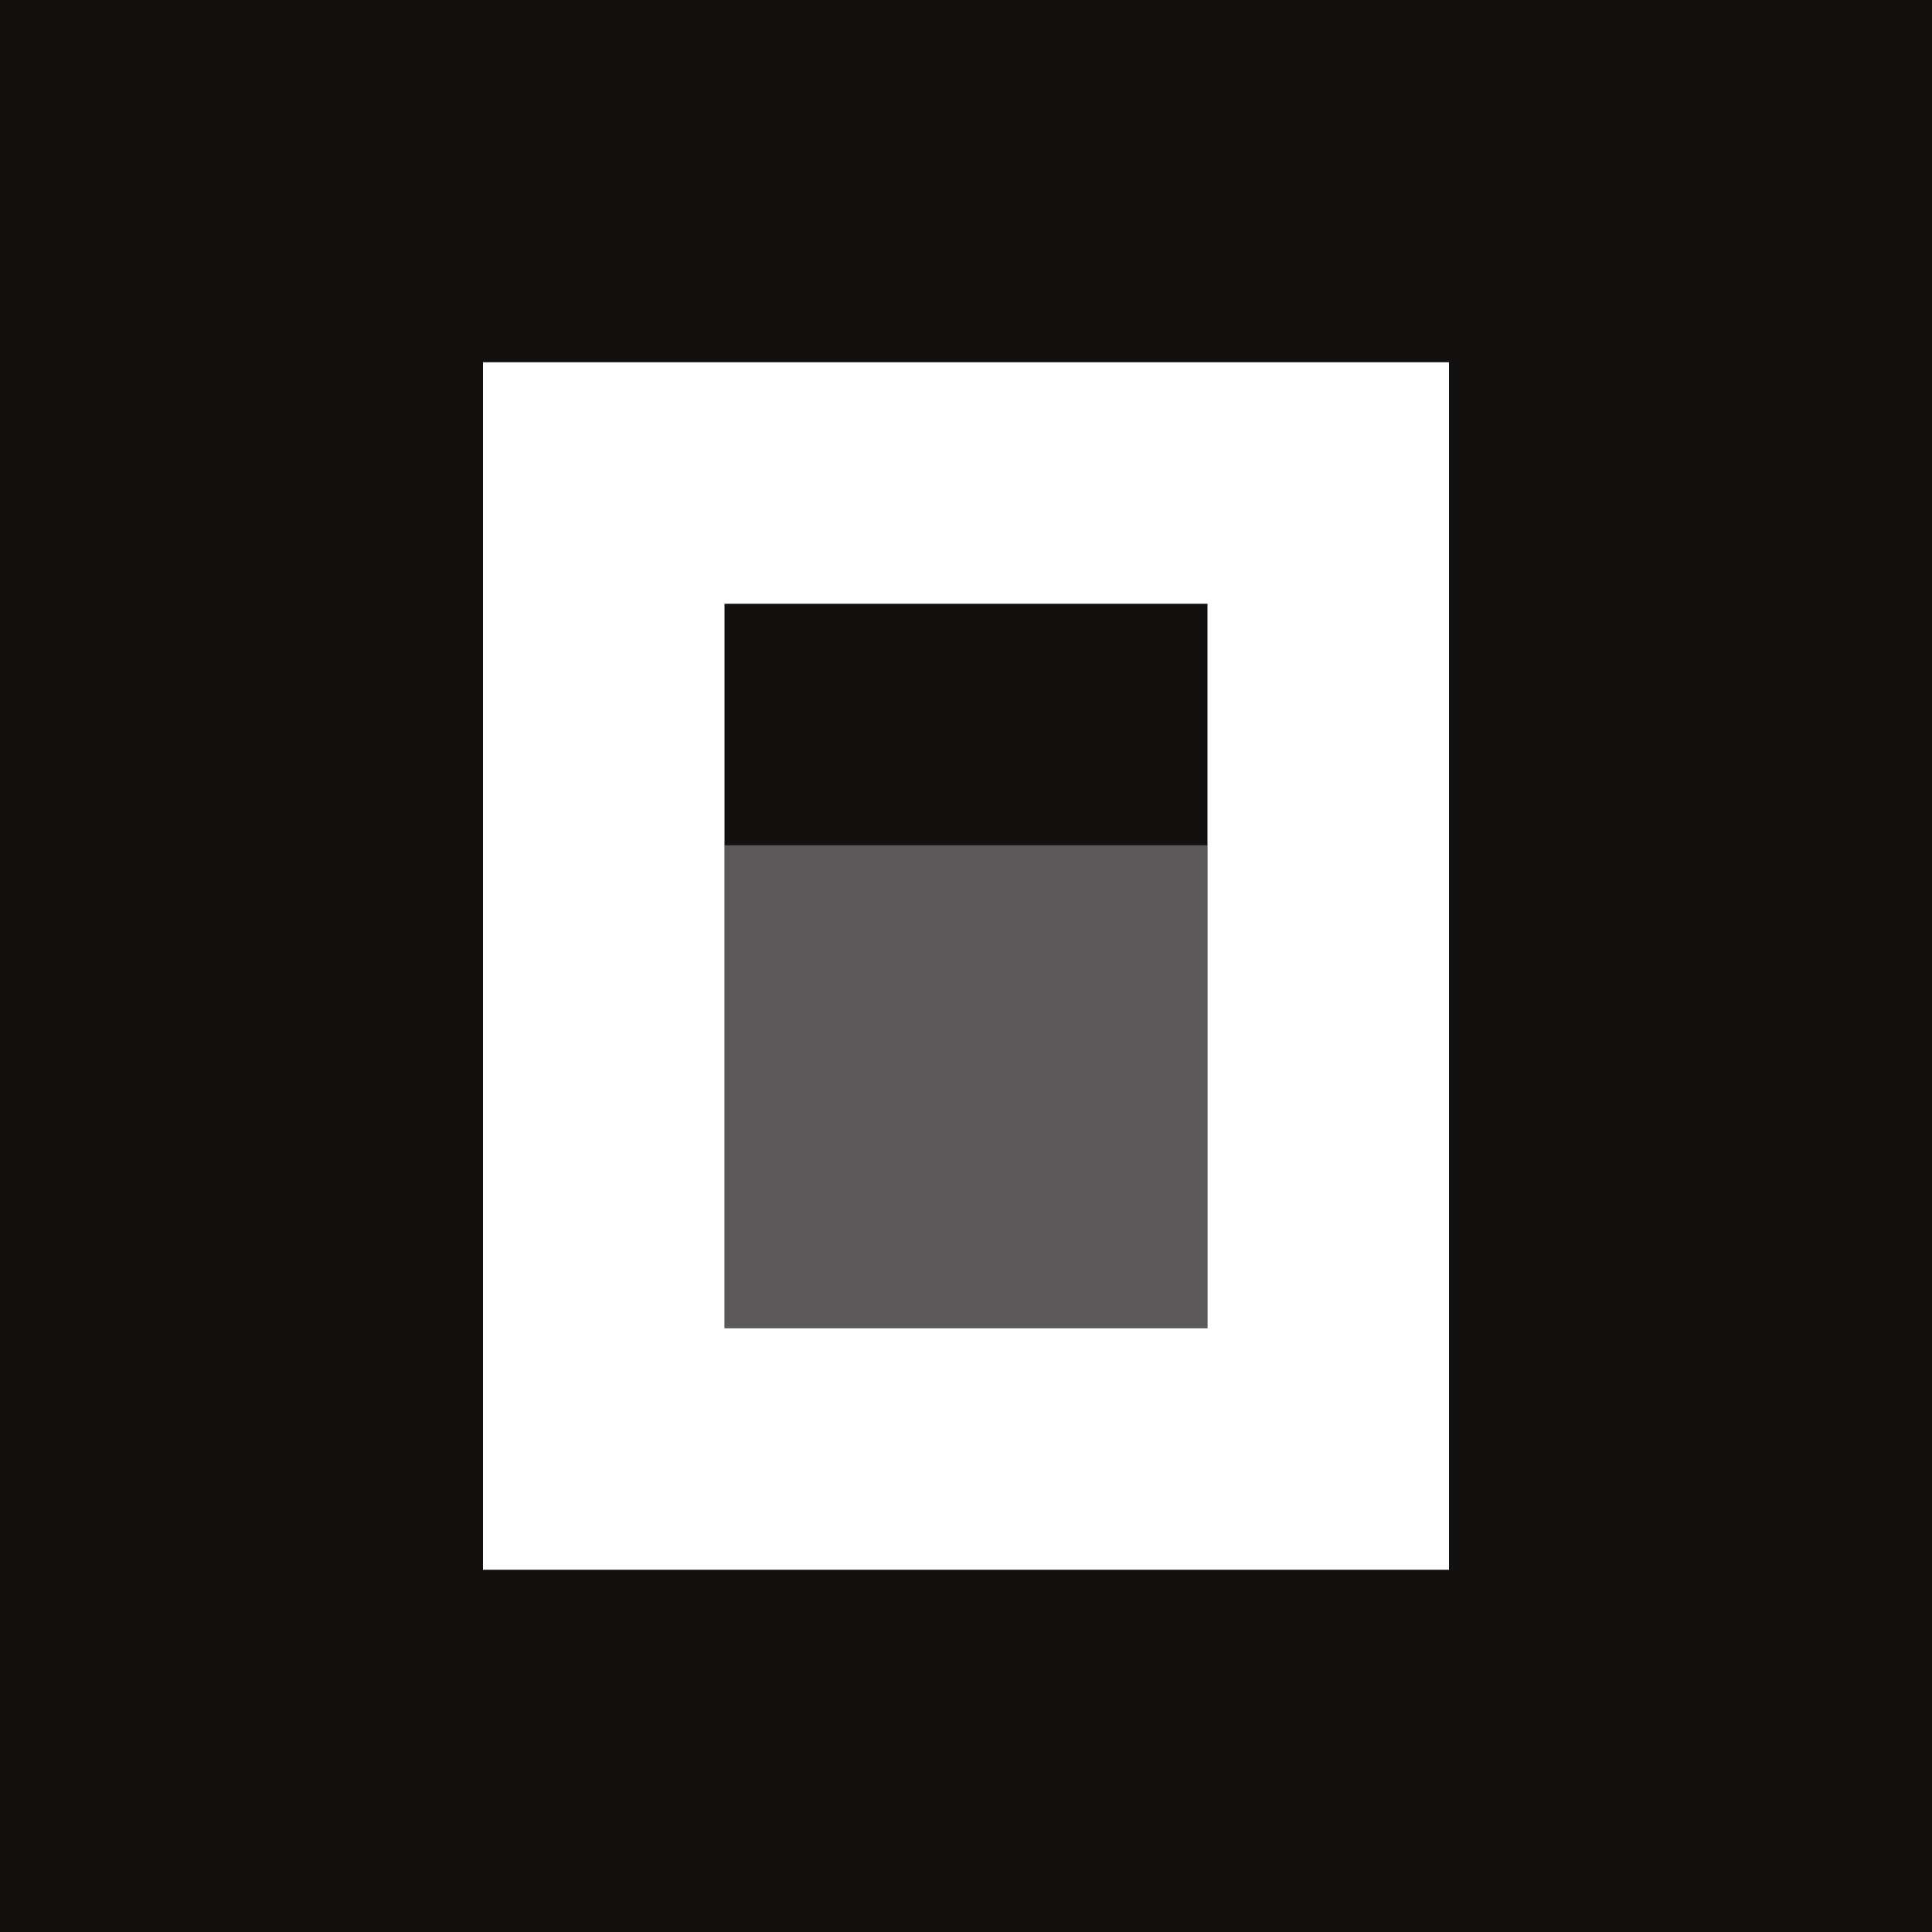
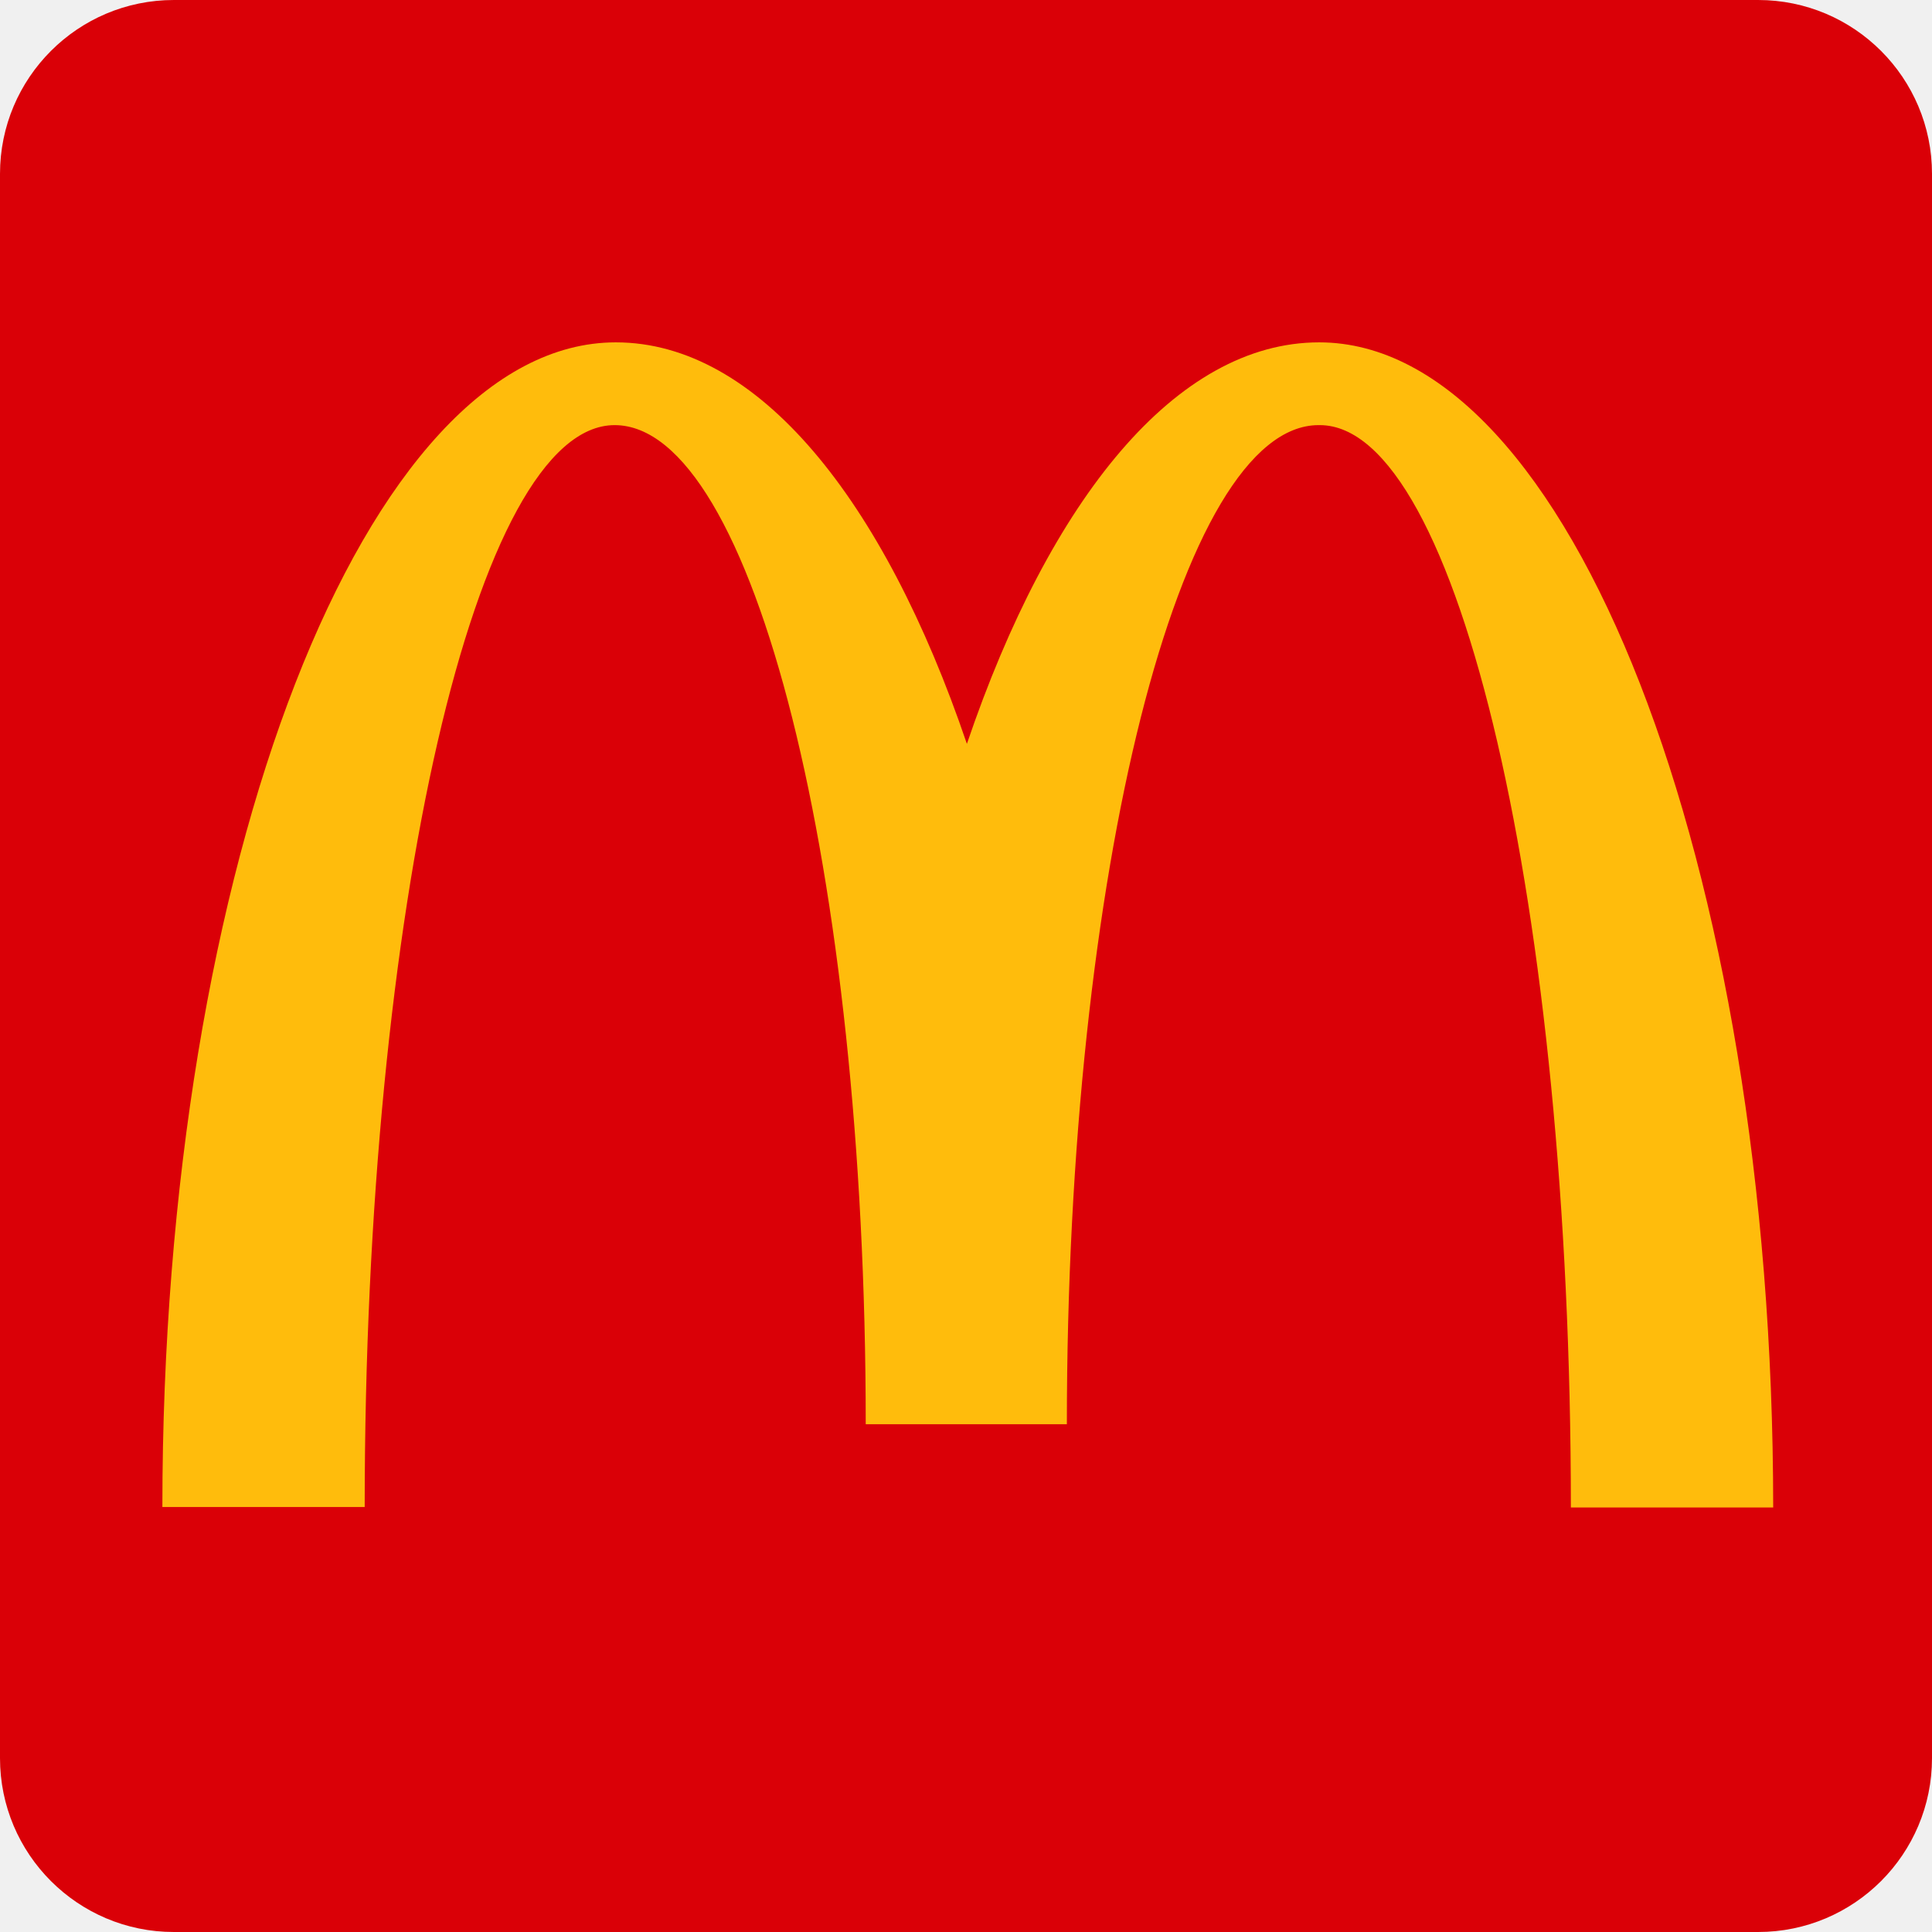
- <svg xmlns="http://www.w3.org/2000/svg" version="1.1" width="512" height="512">
-   <svg width="512" height="512" viewBox="0 0 512 512" fill="none">
-     <rect width="512" height="512" fill="#131010" />
-     <path d="M320 224V352H192V224H320Z" fill="#5A5858" />
-     <path fill-rule="evenodd" clip-rule="evenodd" d="M384 416H128V96H384V416ZM320 160H192V352H320V160Z" fill="white" />
-   </svg>
-   <style>@media (prefers-color-scheme: light) { :root { filter: none; } }
- @media (prefers-color-scheme: dark) { :root { filter: none; } }
- </style>
+ <svg xmlns="http://www.w3.org/2000/svg" viewBox="0 0 100 100">
+   <rect width="100" height="100" rx="9" fill="#DA0007" />
+   <g transform="translate(50 50) scale(0.308 0.255) translate(-136.35 -127.72)">
+     <path fill="#FFBC0C" d="m195.8 17.933c23.3 0 42.2 98.3 42.2 219.7h34c0-130.7-34.3-236.5-76.3-236.5-24 0-45.2 31.7-59.2 81.5-14-49.8-35.2-81.5-59-81.5-42 0-76.2 105.7-76.2 236.4h34c0-121.4 18.7-219.6 42-219.6s42.2 90.8 42.2 202.8h33.8c0-112 19-202.8 42.3-202.8" />
+   </g>
</svg>
